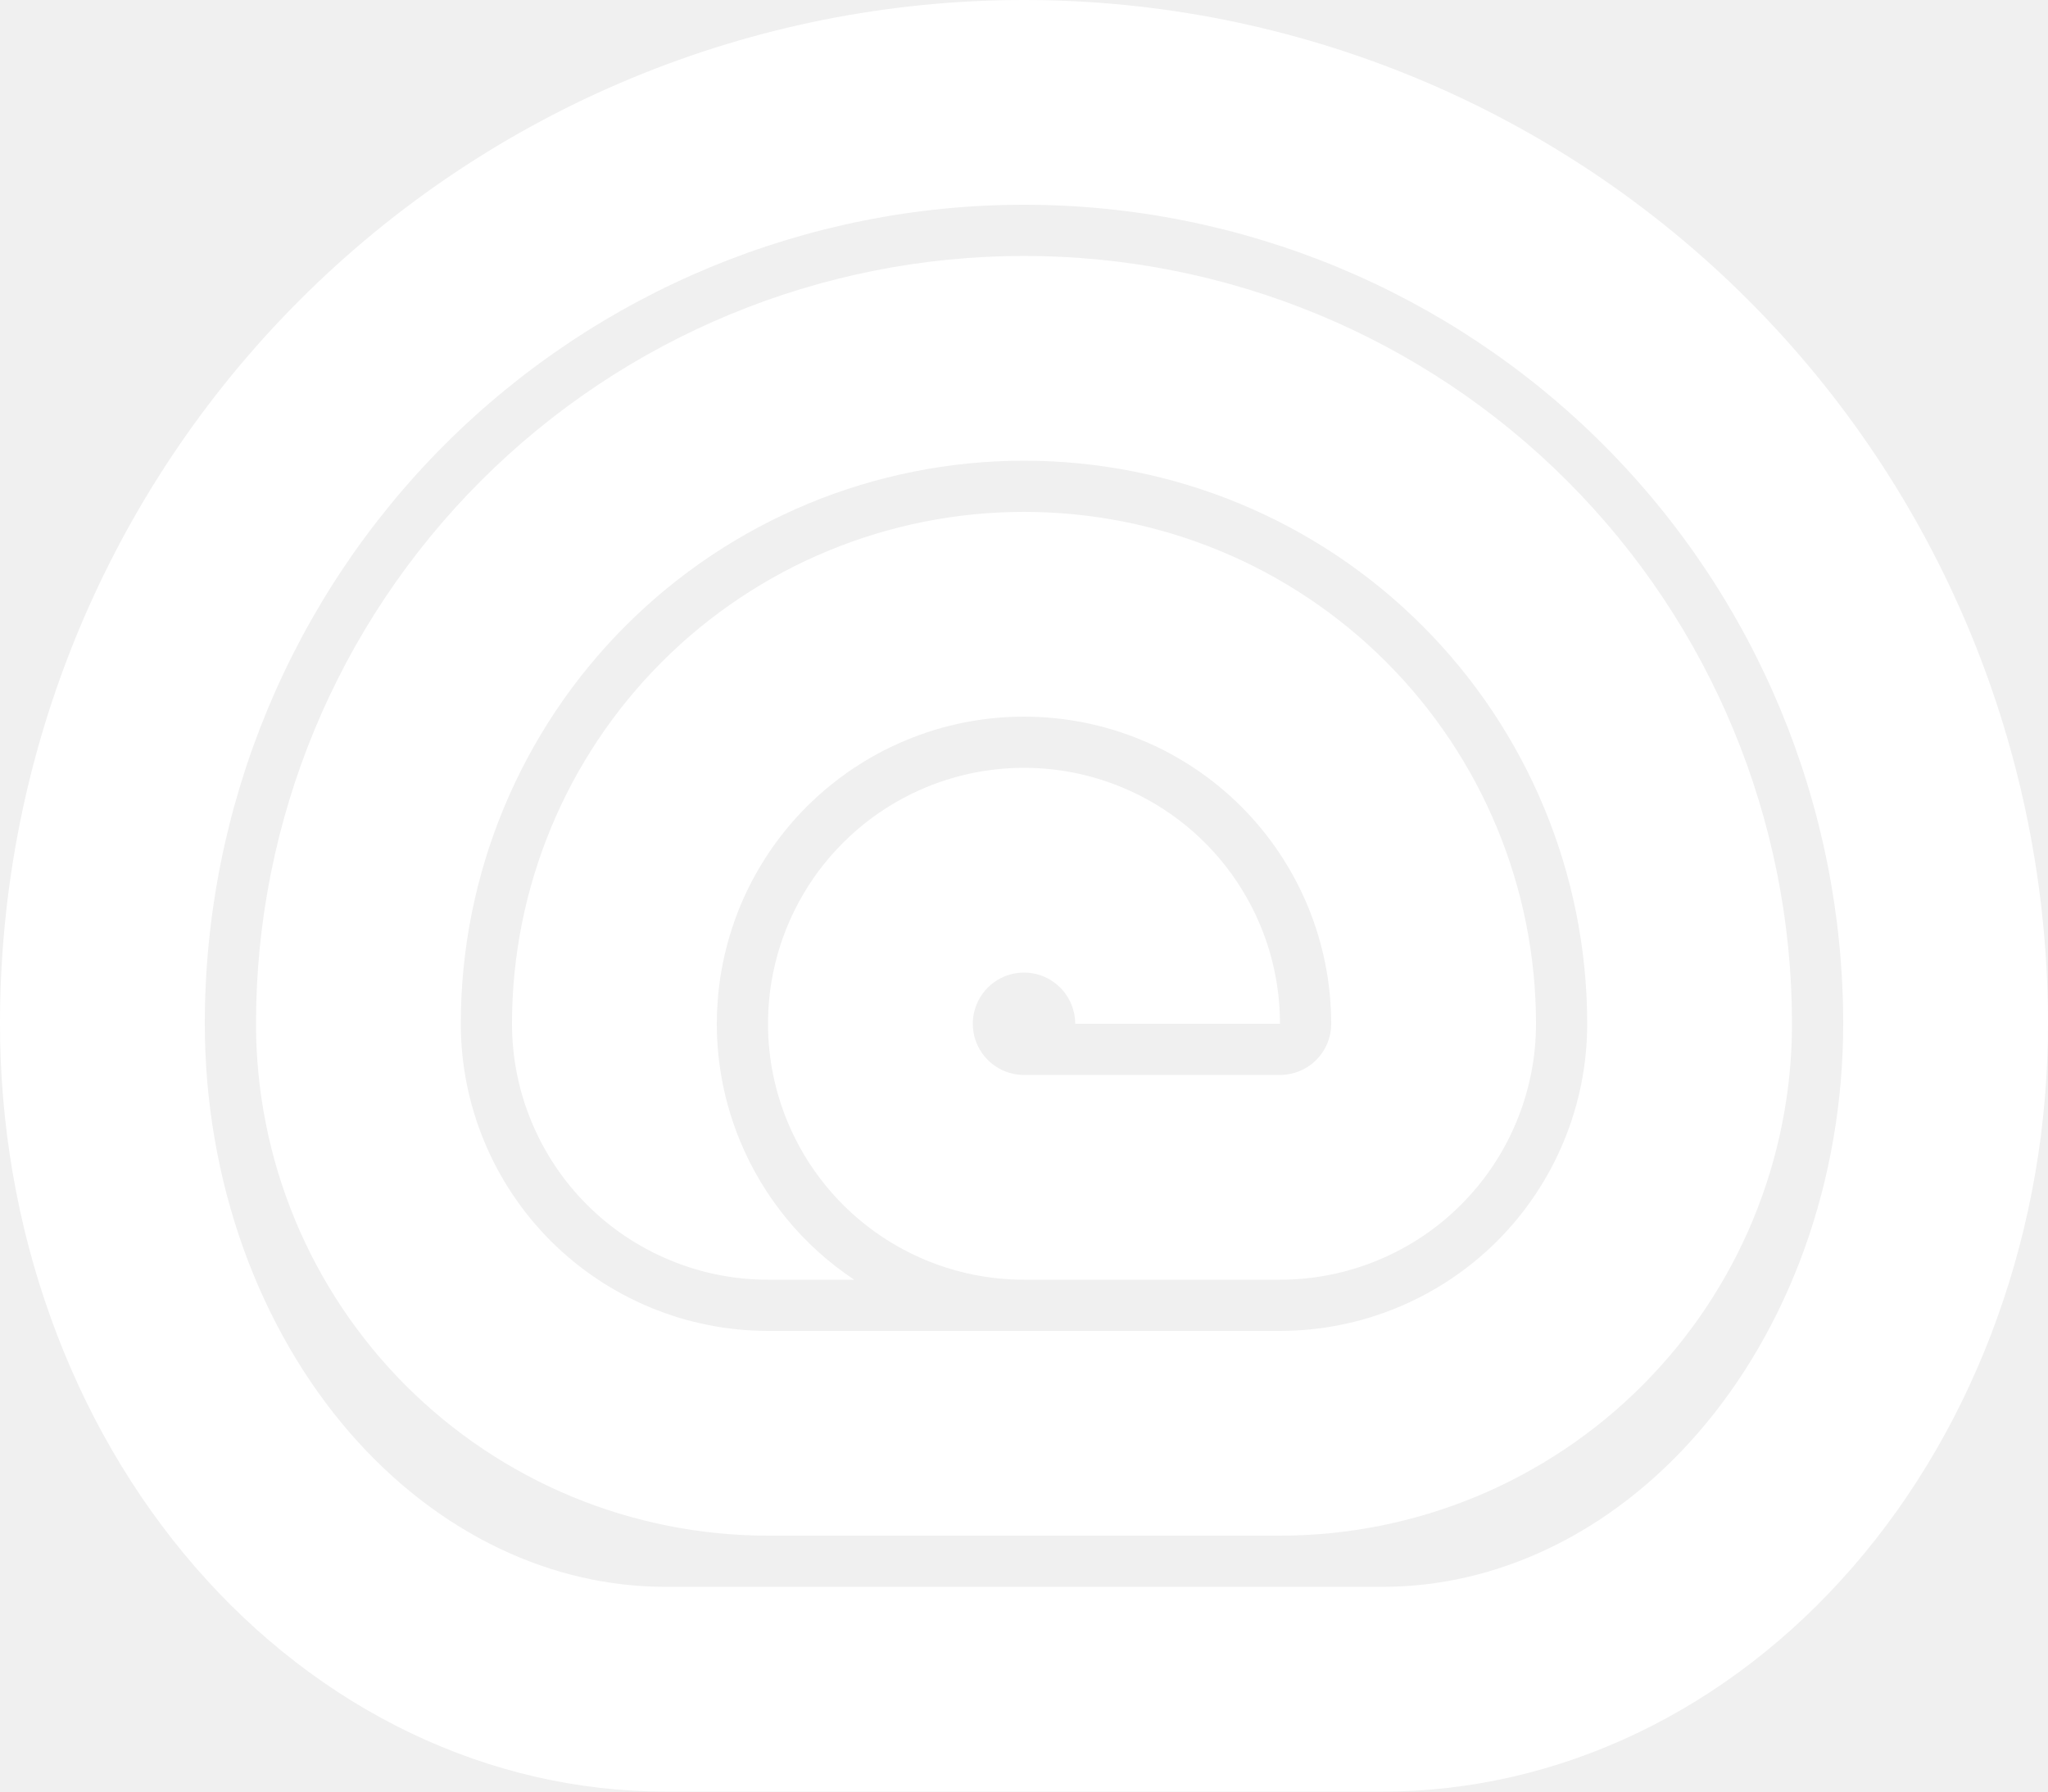
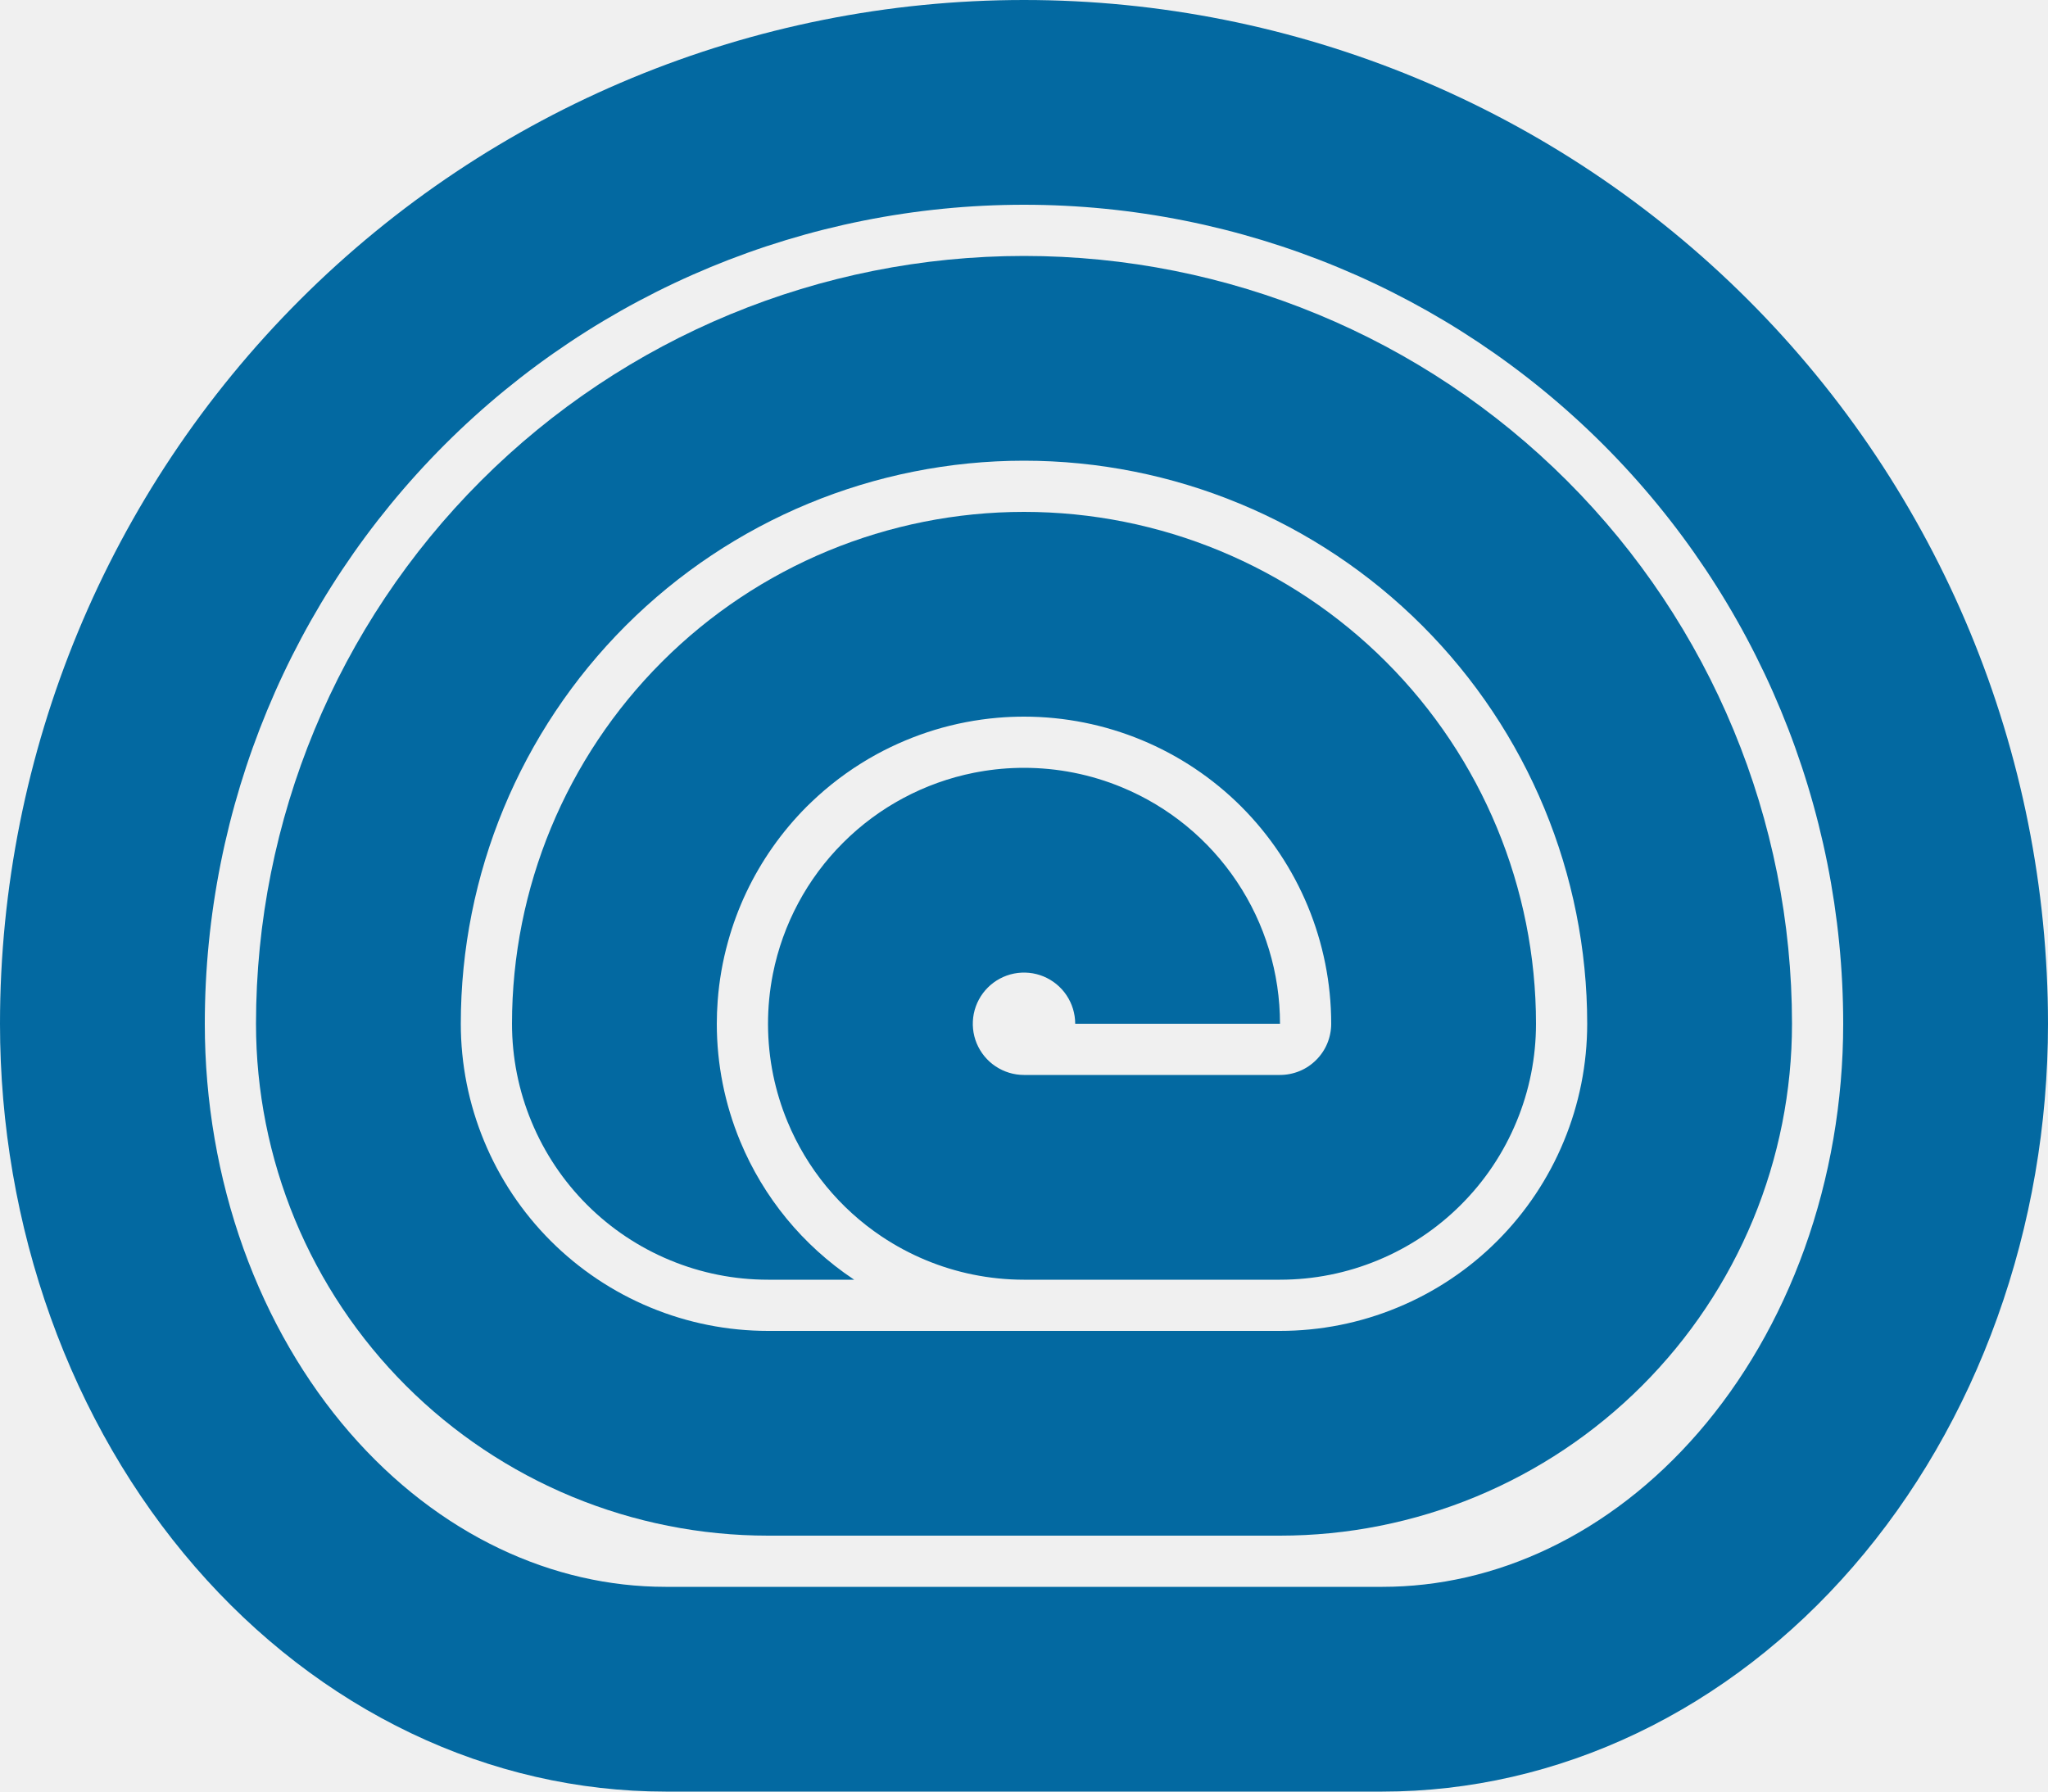
<svg xmlns="http://www.w3.org/2000/svg" id="logo-83" width="40" height="35" viewBox="0 0 40 35" fill="none">
-   <path class="ccustom" fill-rule="evenodd" clip-rule="evenodd" d="M25 30C26.313 30 27.614 29.741 28.827 29.239C30.04 28.736 31.142 28 32.071 27.071C33 26.142 33.736 25.04 34.239 23.827C34.741 22.614 35 21.313 35 20C35 16.022 33.42 12.206 30.607 9.393C27.794 6.58 23.978 5 20 5C16.022 5 12.206 6.58 9.393 9.393C6.58 12.206 5 16.022 5 20C5 21.313 5.259 22.614 5.761 23.827C6.264 25.04 7 26.142 7.929 27.071C8.858 28 9.96 28.736 11.173 29.239C12.386 29.741 13.687 30 15 30H25ZM20 9C17.083 9 14.285 10.159 12.222 12.222C10.159 14.285 9 17.083 9 20C9 20.788 9.155 21.568 9.457 22.296C9.758 23.024 10.2 23.686 10.757 24.243C11.315 24.8 11.976 25.242 12.704 25.543C13.432 25.845 14.212 26 15 26H25C25.788 26 26.568 25.845 27.296 25.543C28.024 25.242 28.686 24.8 29.243 24.243C29.8 23.686 30.242 23.024 30.543 22.296C30.845 21.568 31 20.788 31 20C31 17.083 29.841 14.285 27.778 12.222C25.715 10.159 22.917 9 20 9Z" fill="#fff" />
-   <path class="ccustom" fill-rule="evenodd" clip-rule="evenodd" d="M13 35C11.293 35 9.602 34.612 8.025 33.858C6.448 33.104 5.015 32 3.808 30.607C2.6 29.214 1.643 27.56 0.99 25.74C0.336 23.92 0 21.97 0 20C0 14.696 2.107 9.609 5.858 5.858C9.609 2.107 14.696 0 20 0C25.304 0 30.391 2.107 34.142 5.858C37.893 9.609 40 14.696 40 20C40 21.97 39.664 23.92 39.01 25.74C38.357 27.56 37.4 29.214 36.192 30.607C34.985 32 33.552 33.104 31.975 33.858C30.398 34.612 28.707 35 27 35H13ZM8.686 8.686C11.687 5.686 15.757 4 20 4C24.244 4 28.313 5.686 31.314 8.686C34.314 11.687 36 15.757 36 20C36 21.518 35.74 23.011 35.246 24.389C34.751 25.767 34.038 26.985 33.17 27.987C32.303 28.987 31.305 29.745 30.25 30.249C29.198 30.752 28.096 31 27 31H13C11.904 31 10.802 30.752 9.75 30.249C8.695 29.745 7.697 28.987 6.83 27.987C5.962 26.985 5.249 25.767 4.754 24.389C4.26 23.011 4 21.518 4 20C4 15.757 5.686 11.687 8.686 8.686Z" fill="#fff" />
-   <path class="ccustom" d="M25 25H19.996C19.66 25 19.326 24.965 19 24.899C18.368 24.77 17.764 24.519 17.222 24.157C16.4 23.608 15.759 22.827 15.381 21.913C15.258 21.617 15.165 21.311 15.101 21C14.969 20.352 14.966 19.68 15.096 19.024C15.289 18.055 15.765 17.164 16.465 16.465C17.164 15.765 18.055 15.289 19.024 15.096C19.055 15.09 19.085 15.084 19.116 15.079C19.409 15.026 19.705 15 20 15C20.654 15 21.304 15.128 21.913 15.381C22.827 15.759 23.608 16.4 24.157 17.222C24.707 18.044 25 19.011 25 20H21C21 19.802 20.941 19.609 20.831 19.444C20.722 19.28 20.565 19.152 20.383 19.076C20.2 19 19.999 18.981 19.805 19.019C19.611 19.058 19.433 19.153 19.293 19.293C19.153 19.433 19.058 19.611 19.019 19.805C18.981 19.999 19 20.2 19.076 20.383C19.152 20.565 19.28 20.722 19.444 20.831C19.609 20.941 19.802 21 20 21H25C25.131 21 25.261 20.974 25.383 20.924C25.504 20.874 25.614 20.8 25.707 20.707C25.8 20.614 25.874 20.504 25.924 20.383C25.974 20.261 26 20.131 26 20C26 18.409 25.368 16.883 24.243 15.757C23.117 14.632 21.591 14 20 14C19.827 14 19.656 14.007 19.485 14.022C19.066 14.058 18.654 14.138 18.255 14.259C17.863 14.379 17.484 14.538 17.124 14.734C16.712 14.959 16.326 15.233 15.973 15.552C15.9 15.619 15.828 15.687 15.757 15.757C15.265 16.25 14.867 16.819 14.575 17.436C14.429 17.745 14.31 18.066 14.219 18.396C14.114 18.772 14.046 19.16 14.017 19.554C14.006 19.702 14 19.851 14 20C14 20.784 14.154 21.565 14.457 22.296C14.911 23.392 15.68 24.329 16.667 24.989C16.672 24.993 16.678 24.996 16.683 25H15C14.343 25 13.693 24.871 13.087 24.619C12.48 24.368 11.929 24 11.464 23.535C11 23.071 10.632 22.52 10.381 21.913C10.129 21.307 10 20.657 10 20C10 17.348 11.054 14.804 12.929 12.929C14.804 11.054 17.348 10 20 10C22.652 10 25.196 11.054 27.071 12.929C28.946 14.804 30 17.348 30 20C30 20.657 29.871 21.307 29.619 21.913C29.368 22.52 29 23.071 28.535 23.535C28.071 24 27.52 24.368 26.913 24.619C26.307 24.871 25.657 25 25 25Z" fill="#fff" />
+   <path class="ccustom" fill-rule="evenodd" clip-rule="evenodd" d="M25 30C26.313 30 27.614 29.741 28.827 29.239C30.04 28.736 31.142 28 32.071 27.071C33 26.142 33.736 25.04 34.239 23.827C34.741 22.614 35 21.313 35 20C35 16.022 33.42 12.206 30.607 9.393C27.794 6.58 23.978 5 20 5C16.022 5 12.206 6.58 9.393 9.393C6.58 12.206 5 16.022 5 20C5 21.313 5.259 22.614 5.761 23.827C6.264 25.04 7 26.142 7.929 27.071C8.858 28 9.96 28.736 11.173 29.239C12.386 29.741 13.687 30 15 30H25ZM20 9C17.083 9 14.285 10.159 12.222 12.222C10.159 14.285 9 17.083 9 20C9 20.788 9.155 21.568 9.457 22.296C9.758 23.024 10.2 23.686 10.757 24.243C11.315 24.8 11.976 25.242 12.704 25.543C13.432 25.845 14.212 26 15 26H25C25.788 26 26.568 25.845 27.296 25.543C28.024 25.242 28.686 24.8 29.243 24.243C29.8 23.686 30.242 23.024 30.543 22.296C30.845 21.568 31 20.788 31 20C31 17.083 29.841 14.285 27.778 12.222C25.715 10.159 22.917 9 20 9Z" fill="#0369a1" />
+   <path class="ccustom" fill-rule="evenodd" clip-rule="evenodd" d="M13 35C11.293 35 9.602 34.612 8.025 33.858C6.448 33.104 5.015 32 3.808 30.607C2.6 29.214 1.643 27.56 0.99 25.74C0.336 23.92 0 21.97 0 20C0 14.696 2.107 9.609 5.858 5.858C9.609 2.107 14.696 0 20 0C25.304 0 30.391 2.107 34.142 5.858C37.893 9.609 40 14.696 40 20C40 21.97 39.664 23.92 39.01 25.74C38.357 27.56 37.4 29.214 36.192 30.607C34.985 32 33.552 33.104 31.975 33.858C30.398 34.612 28.707 35 27 35H13ZM8.686 8.686C11.687 5.686 15.757 4 20 4C24.244 4 28.313 5.686 31.314 8.686C34.314 11.687 36 15.757 36 20C36 21.518 35.74 23.011 35.246 24.389C34.751 25.767 34.038 26.985 33.17 27.987C32.303 28.987 31.305 29.745 30.25 30.249C29.198 30.752 28.096 31 27 31H13C11.904 31 10.802 30.752 9.75 30.249C8.695 29.745 7.697 28.987 6.83 27.987C5.962 26.985 5.249 25.767 4.754 24.389C4.26 23.011 4 21.518 4 20C4 15.757 5.686 11.687 8.686 8.686Z" fill="#0369a1" />
+   <path class="ccustom" d="M25 25H19.996C19.66 25 19.326 24.965 19 24.899C18.368 24.77 17.764 24.519 17.222 24.157C16.4 23.608 15.759 22.827 15.381 21.913C15.258 21.617 15.165 21.311 15.101 21C14.969 20.352 14.966 19.68 15.096 19.024C15.289 18.055 15.765 17.164 16.465 16.465C17.164 15.765 18.055 15.289 19.024 15.096C19.055 15.09 19.085 15.084 19.116 15.079C19.409 15.026 19.705 15 20 15C20.654 15 21.304 15.128 21.913 15.381C22.827 15.759 23.608 16.4 24.157 17.222C24.707 18.044 25 19.011 25 20H21C21 19.802 20.941 19.609 20.831 19.444C20.722 19.28 20.565 19.152 20.383 19.076C20.2 19 19.999 18.981 19.805 19.019C19.611 19.058 19.433 19.153 19.293 19.293C19.153 19.433 19.058 19.611 19.019 19.805C18.981 19.999 19 20.2 19.076 20.383C19.152 20.565 19.28 20.722 19.444 20.831C19.609 20.941 19.802 21 20 21H25C25.131 21 25.261 20.974 25.383 20.924C25.504 20.874 25.614 20.8 25.707 20.707C25.8 20.614 25.874 20.504 25.924 20.383C25.974 20.261 26 20.131 26 20C26 18.409 25.368 16.883 24.243 15.757C23.117 14.632 21.591 14 20 14C19.827 14 19.656 14.007 19.485 14.022C19.066 14.058 18.654 14.138 18.255 14.259C17.863 14.379 17.484 14.538 17.124 14.734C16.712 14.959 16.326 15.233 15.973 15.552C15.9 15.619 15.828 15.687 15.757 15.757C15.265 16.25 14.867 16.819 14.575 17.436C14.429 17.745 14.31 18.066 14.219 18.396C14.114 18.772 14.046 19.16 14.017 19.554C14.006 19.702 14 19.851 14 20C14 20.784 14.154 21.565 14.457 22.296C14.911 23.392 15.68 24.329 16.667 24.989C16.672 24.993 16.678 24.996 16.683 25H15C14.343 25 13.693 24.871 13.087 24.619C12.48 24.368 11.929 24 11.464 23.535C11 23.071 10.632 22.52 10.381 21.913C10.129 21.307 10 20.657 10 20C10 17.348 11.054 14.804 12.929 12.929C14.804 11.054 17.348 10 20 10C22.652 10 25.196 11.054 27.071 12.929C28.946 14.804 30 17.348 30 20C30 20.657 29.871 21.307 29.619 21.913C29.368 22.52 29 23.071 28.535 23.535C28.071 24 27.52 24.368 26.913 24.619C26.307 24.871 25.657 25 25 25Z" fill="#0369a1" />
</svg>
